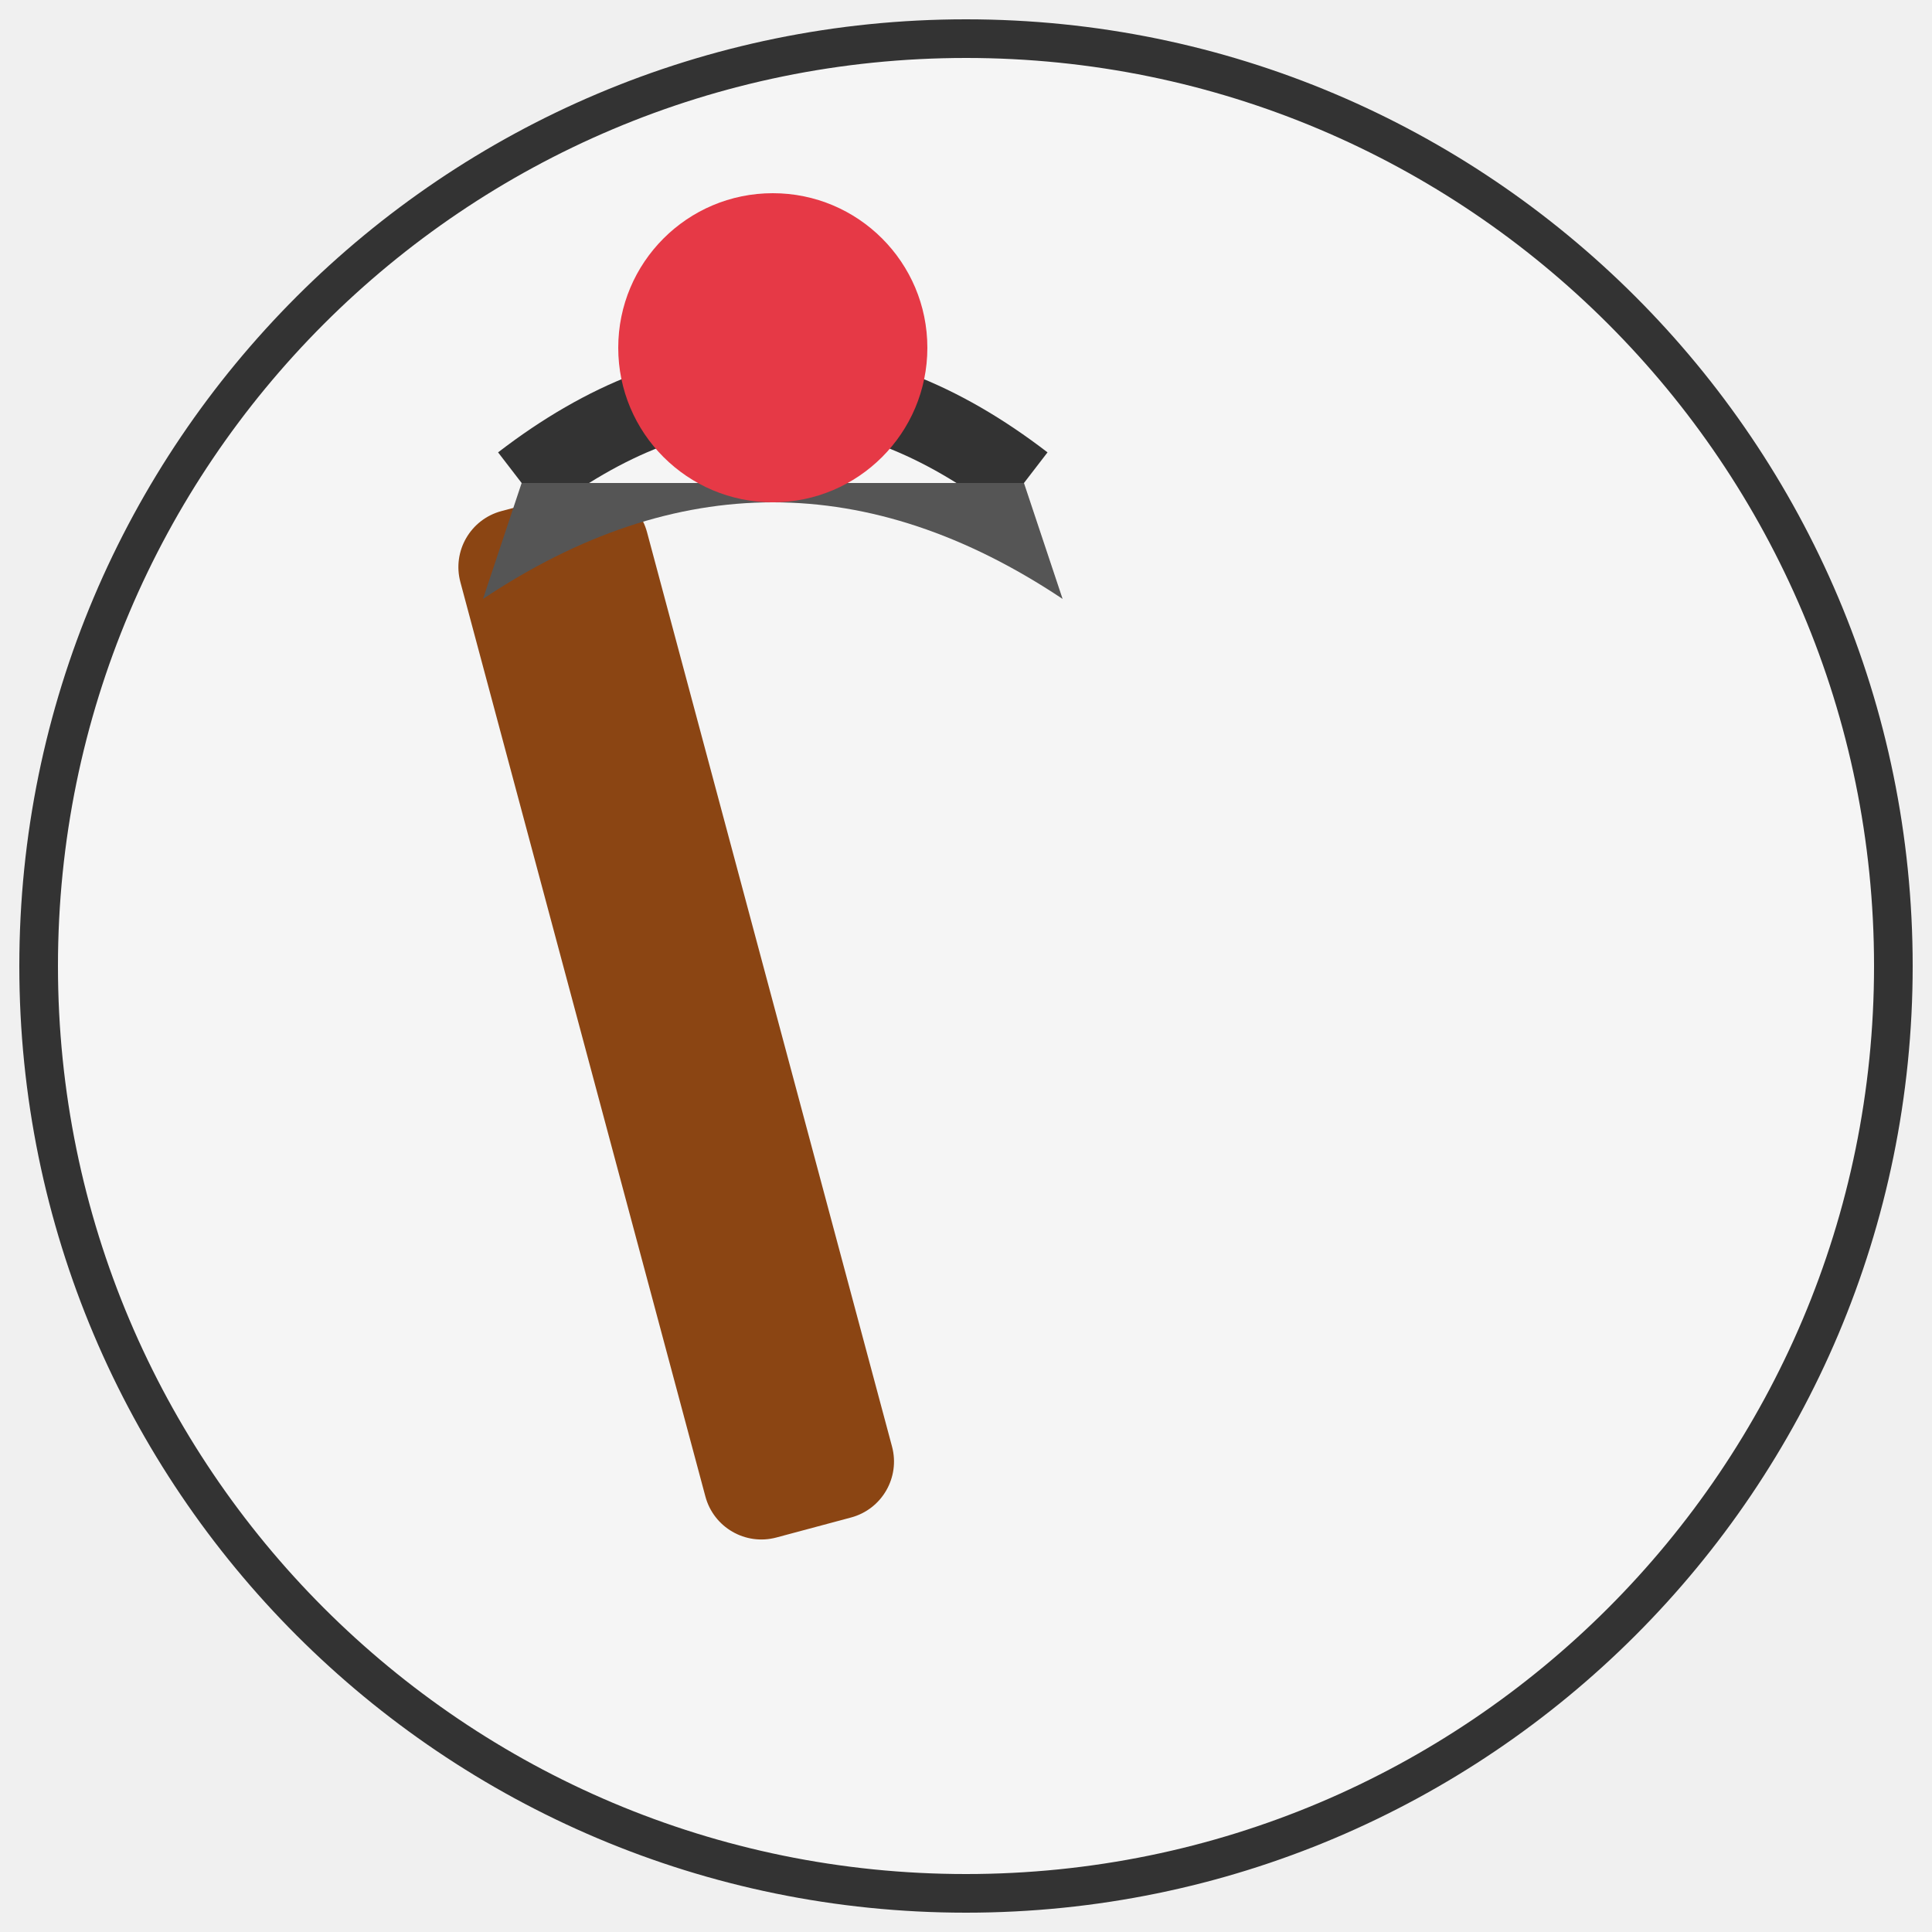
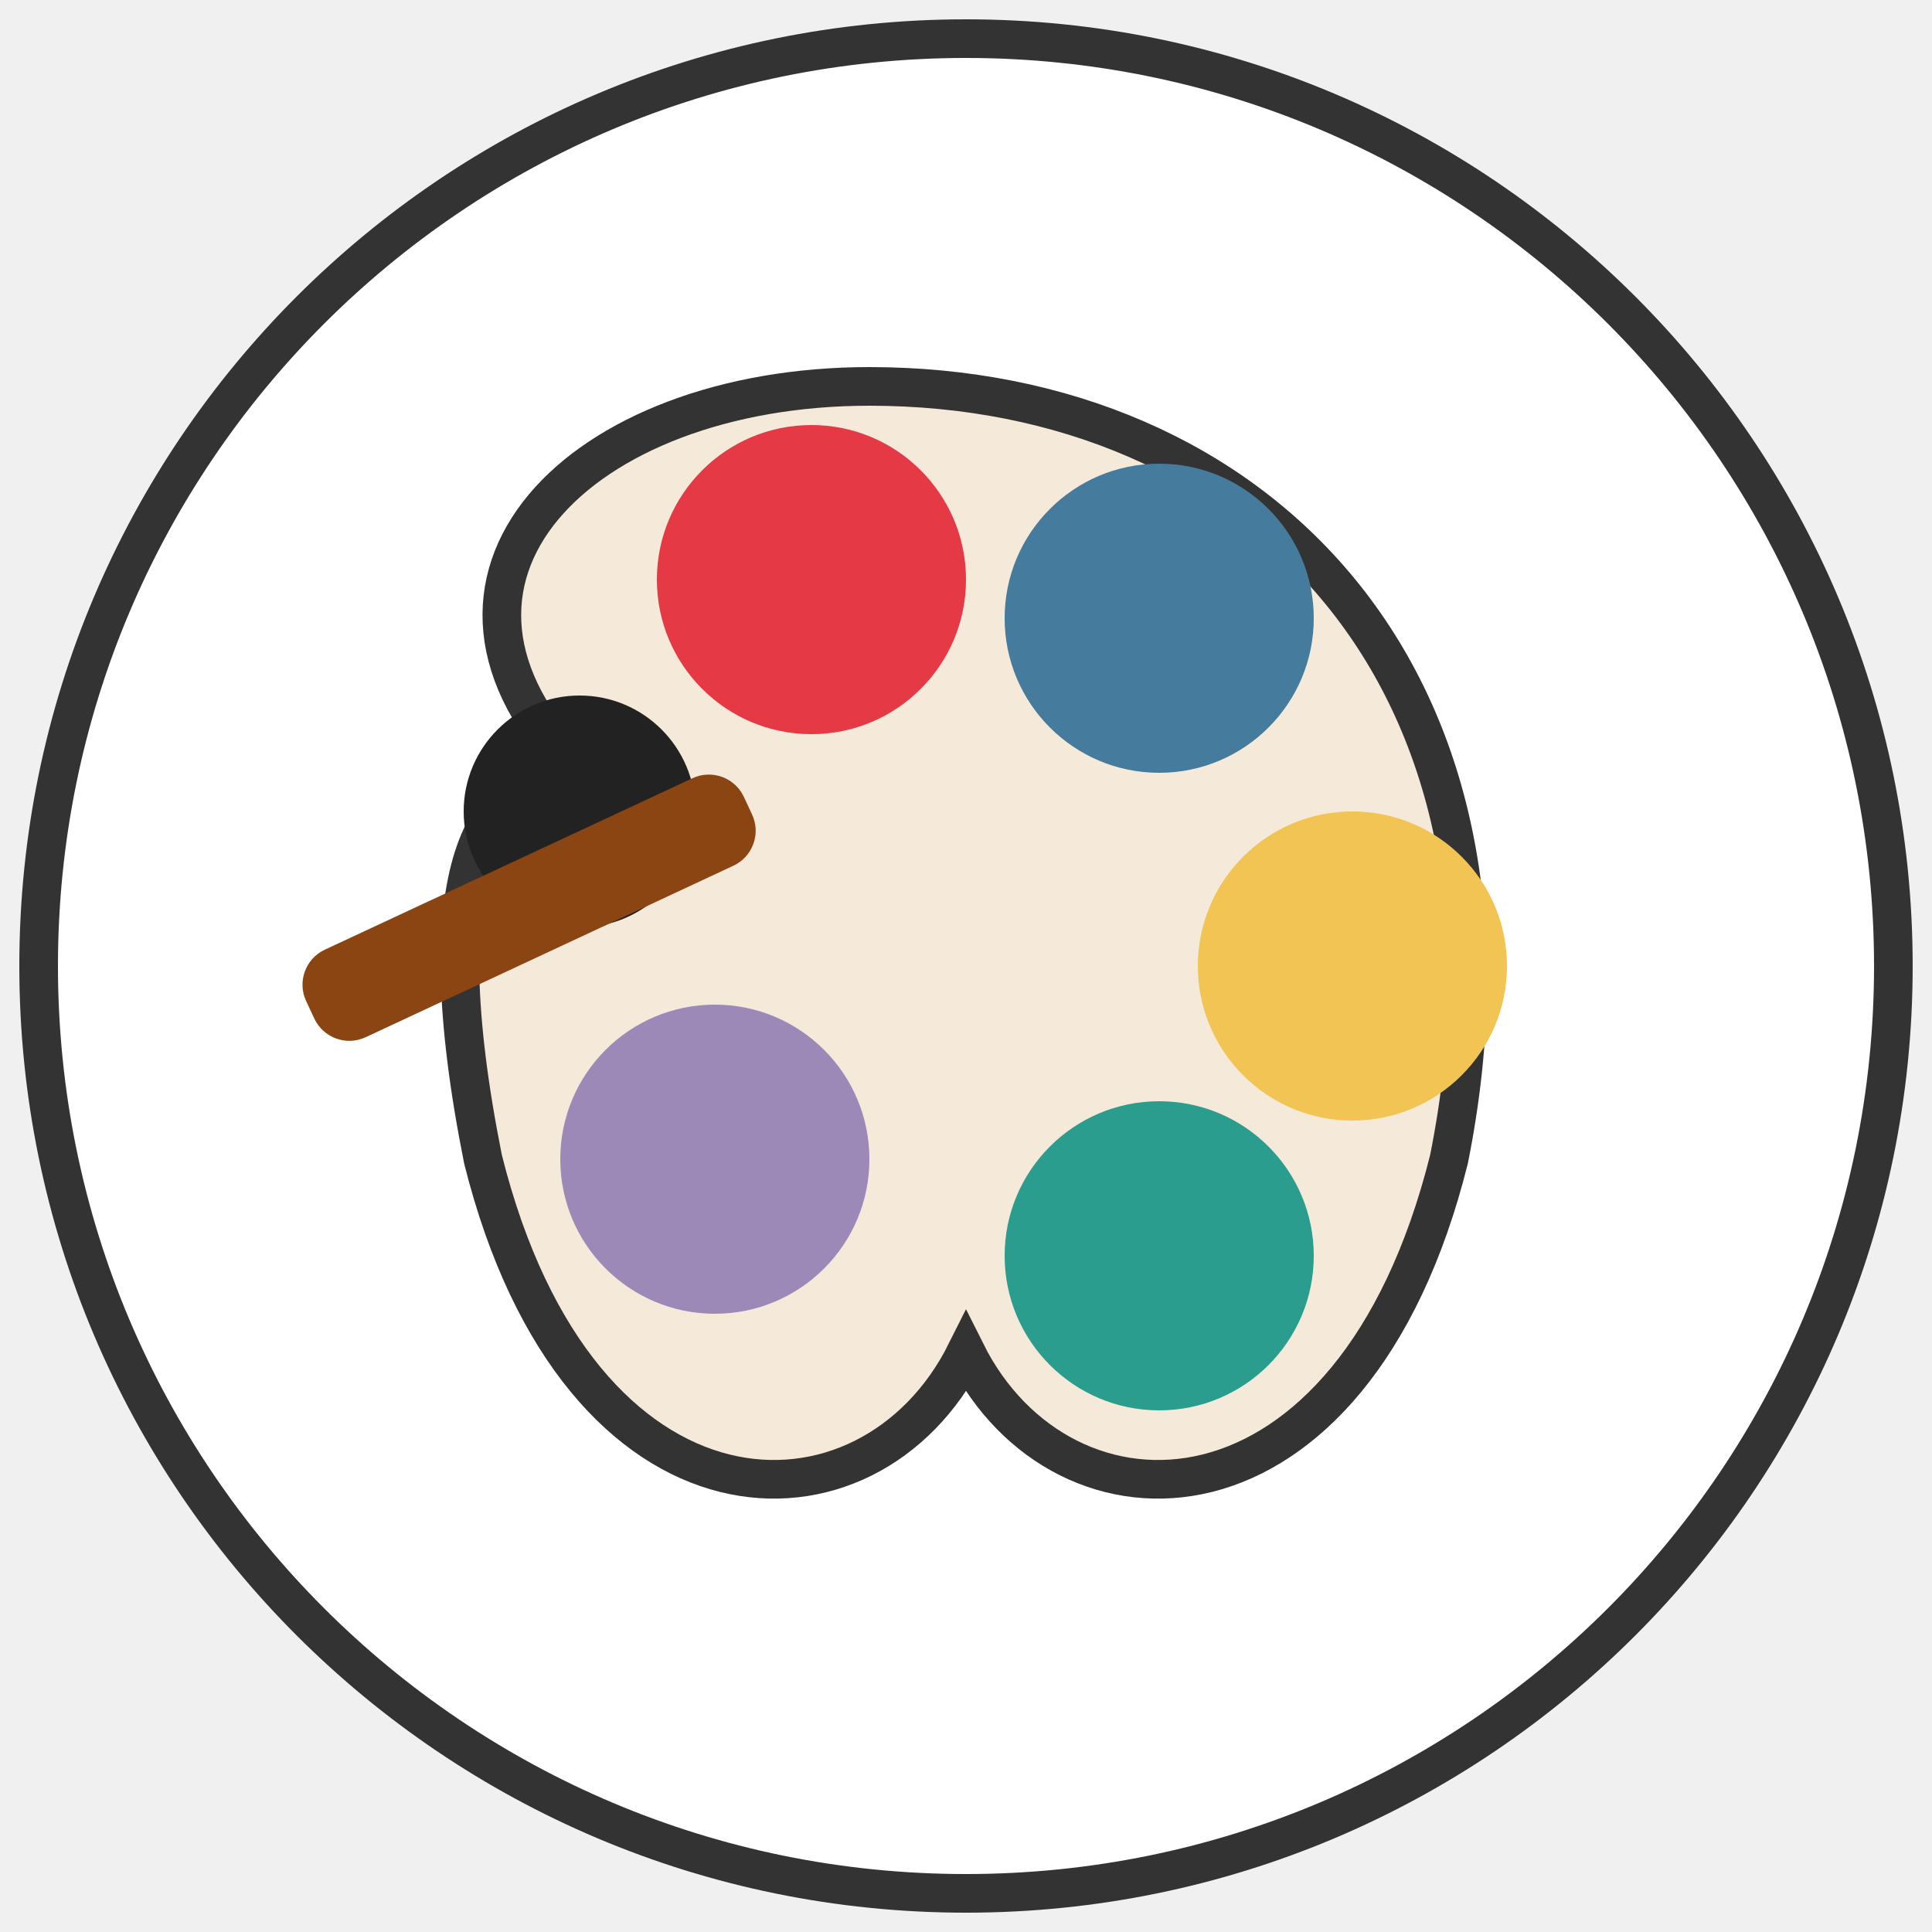
<svg xmlns="http://www.w3.org/2000/svg" width="100" height="100" viewBox="0 0 100 100">
-   <circle cx="50" cy="50" r="48" fill="#f5f5f5" stroke="#333" stroke-width="2" />
-   <rect x="30" y="25" width="10" height="55" rx="3" fill="#8B4513" transform="rotate(-15, 35, 52.5)" />
-   <path d="M27 25 Q40 15 53 25" stroke="#333" stroke-width="4" fill="none" />
-   <path d="M27 25 L25 31 Q40 21 55 31 L53 25" fill="#555" />
-   <circle cx="40" cy="18" r="8" fill="#e63946" />
+   <circle cx="50" cy="50" r="48" fill="#fff" stroke="#333" stroke-width="2" />
+   <path d="M30 40 C20 30 30 20 45 20 C65 20 80 35 75 60 C70 80 55 80 50 70 C45 80 30 80 25 60 C22 45 25 40 30 40Z" fill="#f5e9d9" stroke="#333" stroke-width="2" />
+   <circle cx="30" cy="42" r="6" fill="#222" />
+   <circle cx="42" cy="30" r="8" fill="#e63946" />
+   <circle cx="60" cy="32" r="8" fill="#457b9d" />
+   <circle cx="70" cy="50" r="8" fill="#f1c453" />
+   <circle cx="60" cy="65" r="8" fill="#2a9d8f" />
+   <circle cx="37" cy="60" r="8" fill="#9c89b8" />
+   <rect x="15" y="50" width="25" height="5" rx="2" fill="#8B4513" transform="rotate(-25, 15, 50)" />
</svg>
